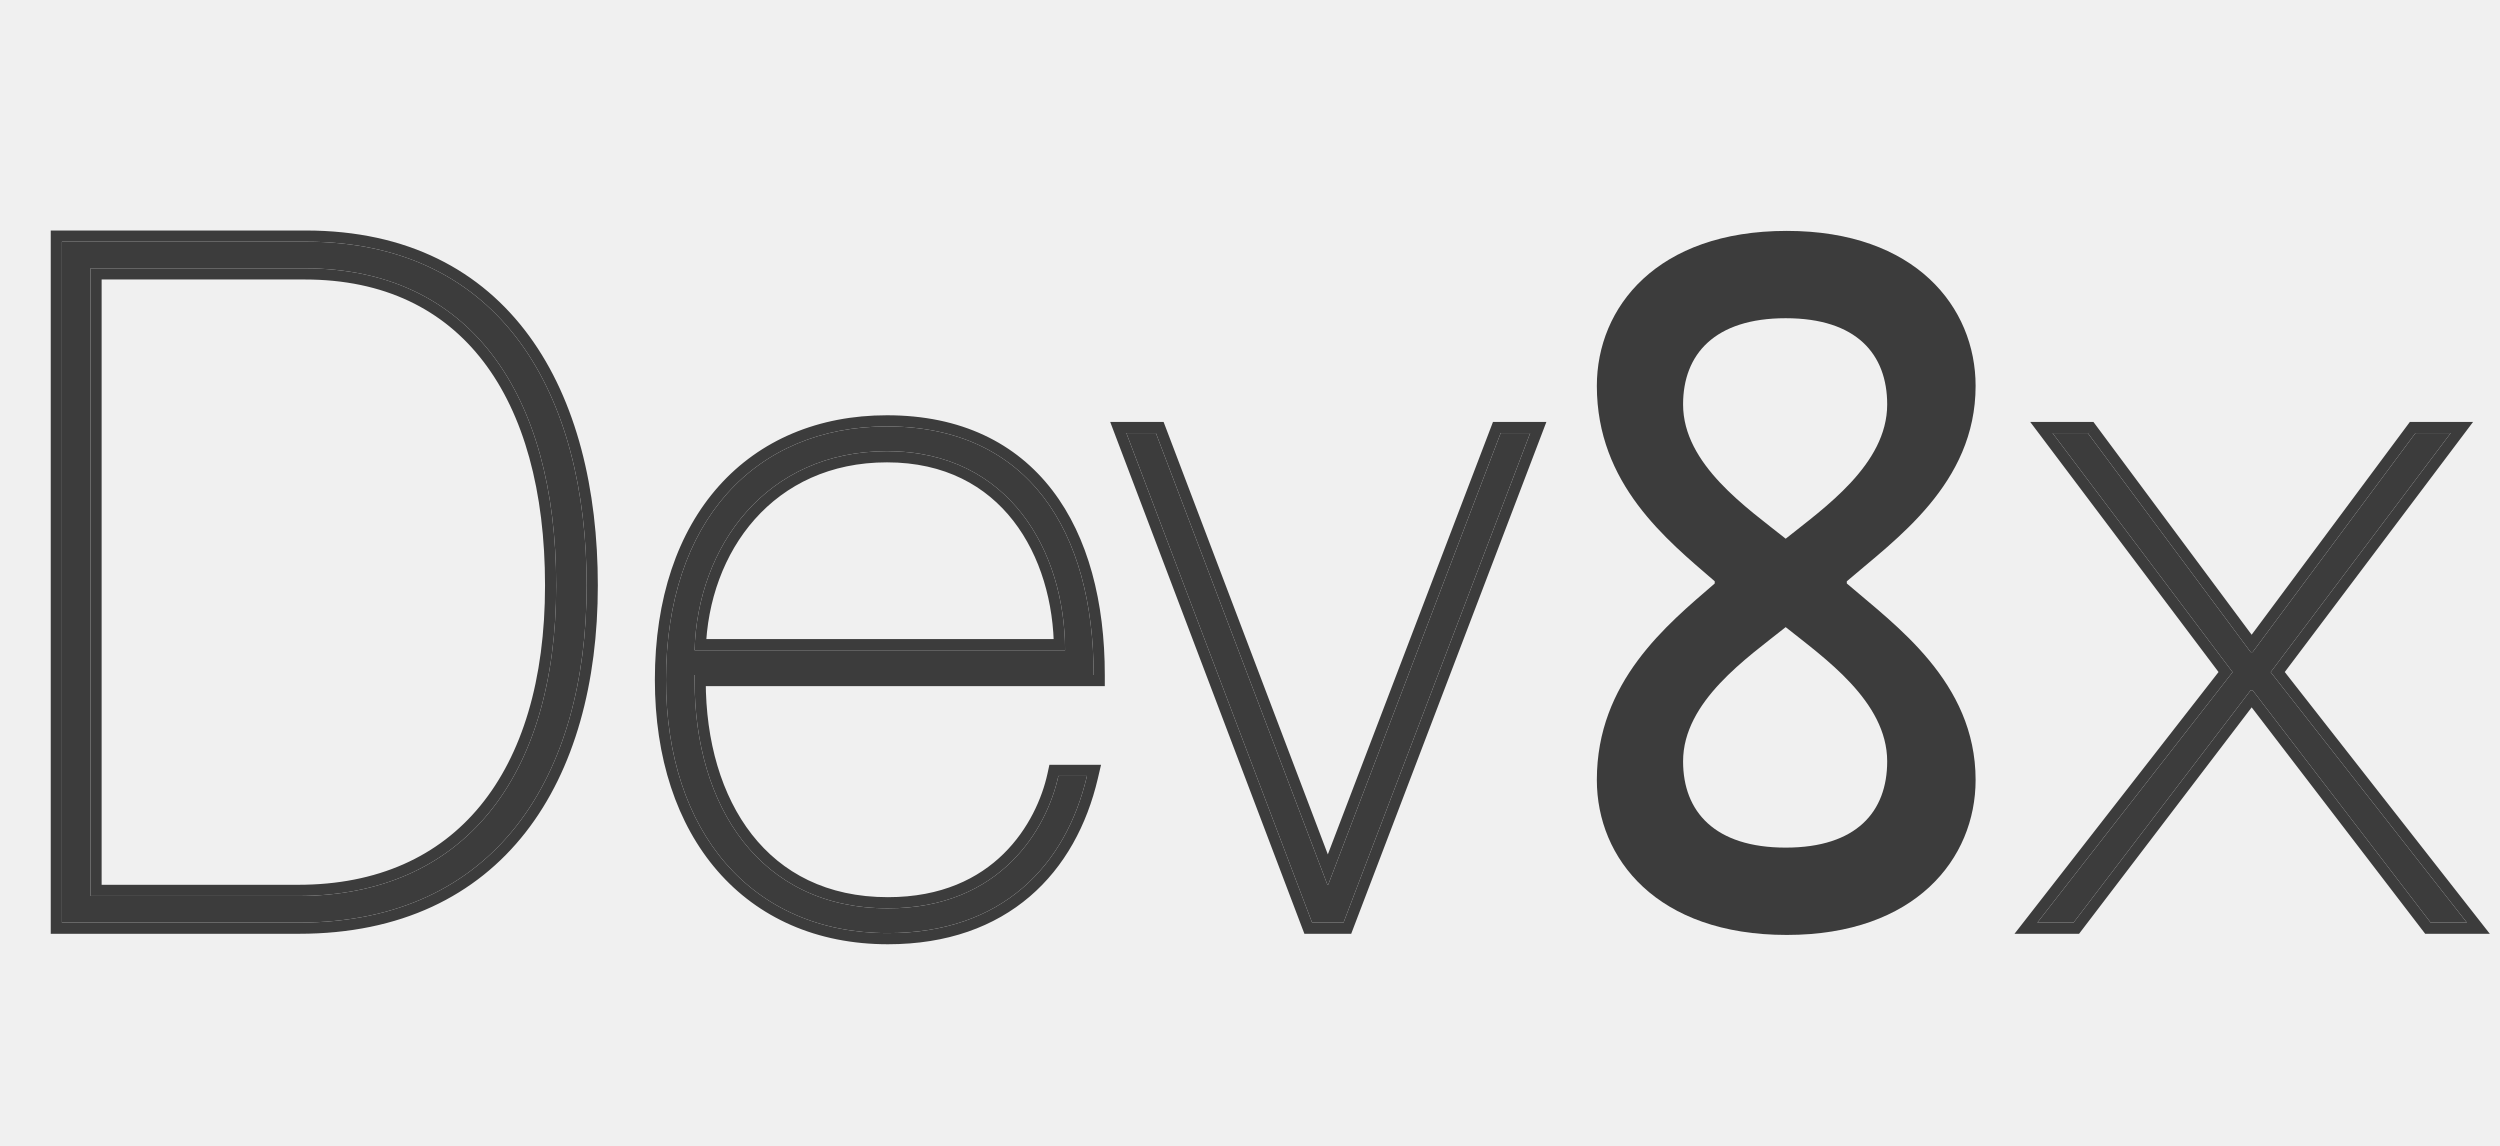
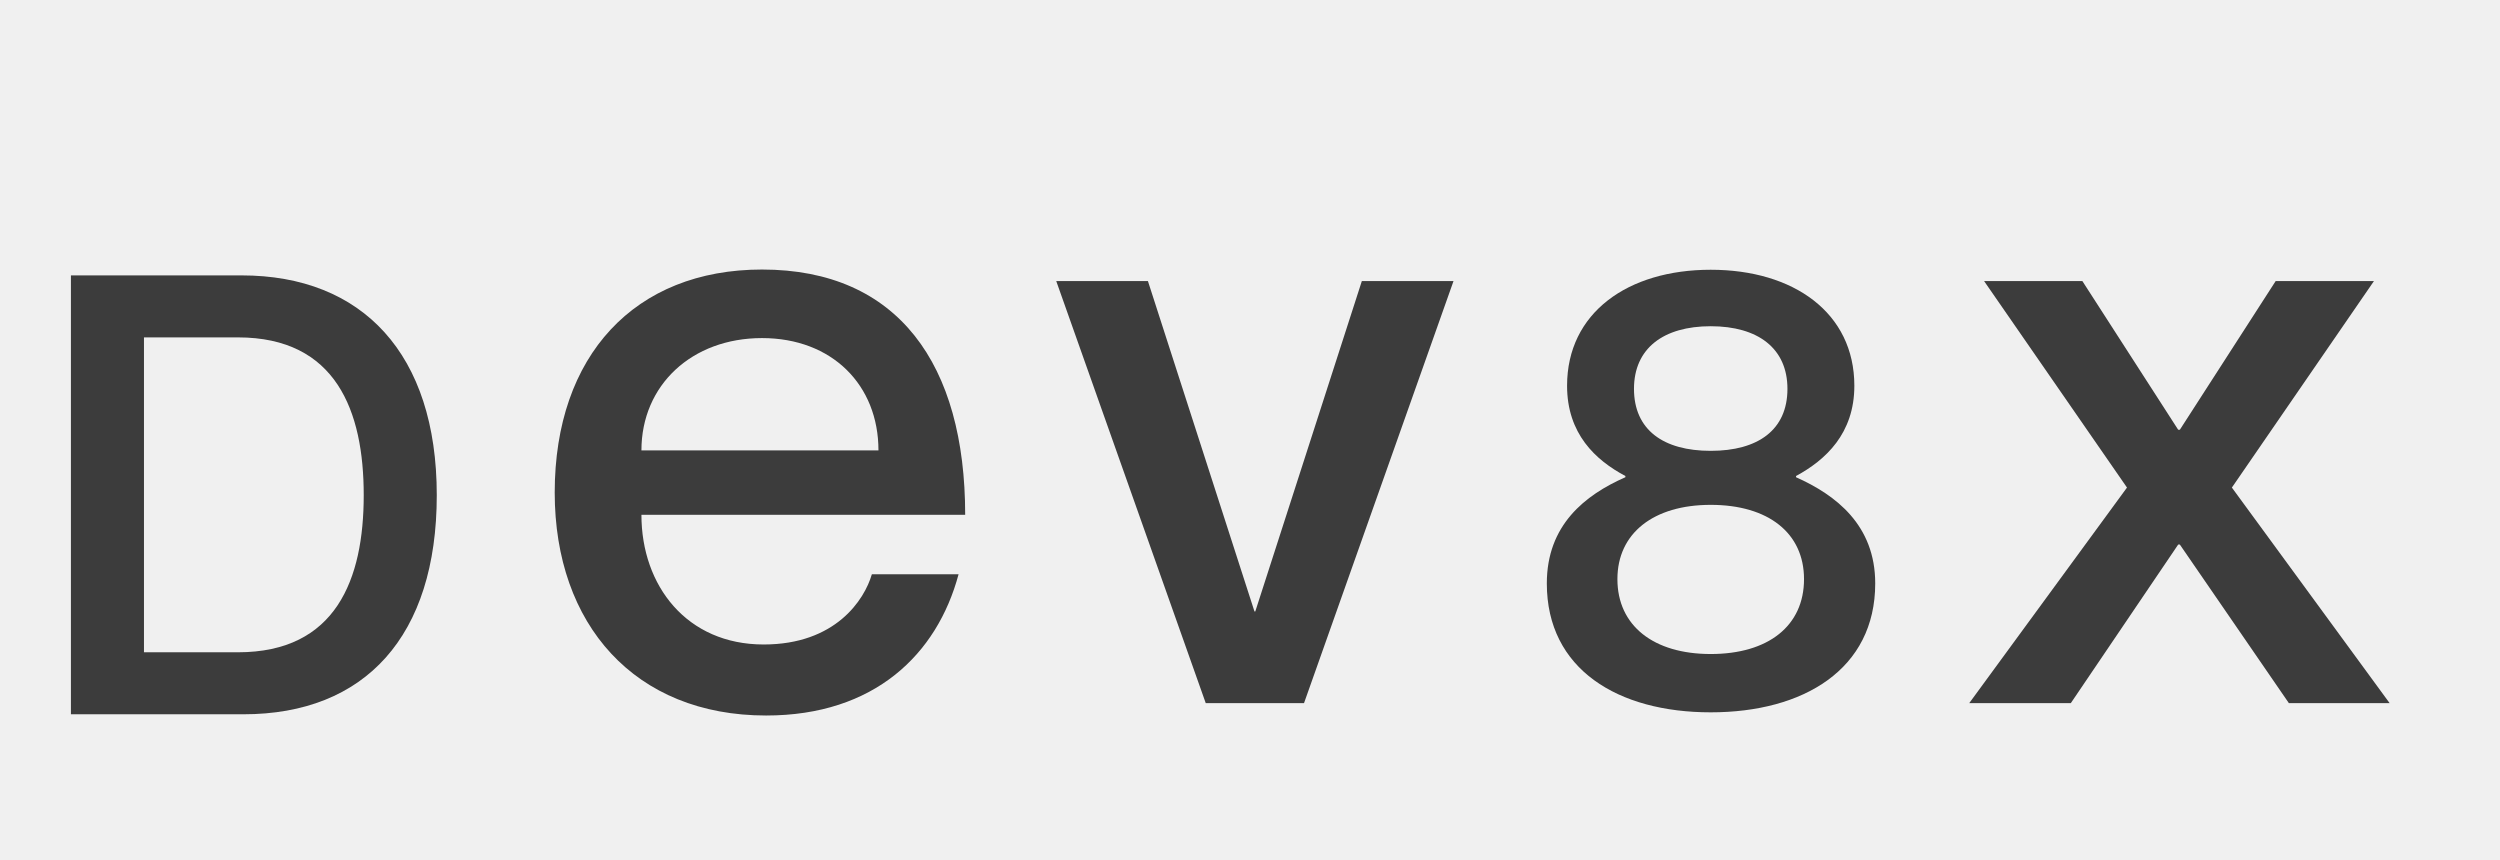
- <svg xmlns="http://www.w3.org/2000/svg" width="168" height="77" viewBox="0 0 168 77" fill="none">
-   <mask id="path-1-outside-1_198_127" maskUnits="userSpaceOnUse" x="3" y="15" width="165" height="49" fill="black">
-     <rect fill="white" x="3" y="15" width="165" height="49" />
-     <path d="M4.16 62V16.24H20.544C33.792 16.24 39.424 26.608 39.424 39.344C39.424 52.144 33.344 62 20.096 62H4.16ZM6.08 18.032V60.208H20.032C31.104 60.208 37.376 52.272 37.376 39.344C37.376 26.416 31.552 18.032 20.48 18.032H6.08ZM59.669 61.04C67.284 61.04 70.356 55.664 71.124 52.144H73.044C71.636 58.16 67.349 62.704 59.669 62.704C50.517 62.704 44.757 55.92 44.757 45.68C44.757 34.992 50.773 28.656 59.605 28.656C69.141 28.656 73.493 35.76 73.493 45.36H46.676V45.744C46.676 54.128 51.029 61.04 59.669 61.04ZM59.605 30.32C51.477 30.32 46.868 36.72 46.676 43.696H71.573C71.573 37.104 67.861 30.32 59.605 30.32ZM75.692 29.104H77.677L89.197 59.44H89.26L100.844 29.104H102.828L90.284 62H88.172L75.692 29.104ZM137.934 29.104H140.302L151.246 43.824H151.374L162.318 29.104H164.686L152.59 45.168L165.774 62H163.342L151.374 46.384H151.246L139.342 62H136.91L150.03 45.168L137.934 29.104Z" />
-   </mask>
-   <path d="M4.16 62V16.24H20.544C33.792 16.24 39.424 26.608 39.424 39.344C39.424 52.144 33.344 62 20.096 62H4.16ZM6.08 18.032V60.208H20.032C31.104 60.208 37.376 52.272 37.376 39.344C37.376 26.416 31.552 18.032 20.48 18.032H6.08ZM59.669 61.04C67.284 61.04 70.356 55.664 71.124 52.144H73.044C71.636 58.16 67.349 62.704 59.669 62.704C50.517 62.704 44.757 55.92 44.757 45.68C44.757 34.992 50.773 28.656 59.605 28.656C69.141 28.656 73.493 35.76 73.493 45.36H46.676V45.744C46.676 54.128 51.029 61.04 59.669 61.04ZM59.605 30.32C51.477 30.32 46.868 36.72 46.676 43.696H71.573C71.573 37.104 67.861 30.32 59.605 30.32ZM75.692 29.104H77.677L89.197 59.44H89.26L100.844 29.104H102.828L90.284 62H88.172L75.692 29.104ZM137.934 29.104H140.302L151.246 43.824H151.374L162.318 29.104H164.686L152.59 45.168L165.774 62H163.342L151.374 46.384H151.246L139.342 62H136.91L150.03 45.168L137.934 29.104Z" fill="#3C3C3C" />
-   <path d="M4.16 62H3.41V62.75H4.16V62ZM4.16 16.24V15.49H3.41V16.24H4.16ZM6.08 18.032V17.282H5.33V18.032H6.08ZM6.08 60.208H5.33V60.958H6.08V60.208ZM4.91 62V16.24H3.41V62H4.91ZM4.16 16.99H20.544V15.49H4.16V16.99ZM20.544 16.99C26.945 16.99 31.433 19.48 34.347 23.459C37.285 27.471 38.674 33.071 38.674 39.344H40.174C40.174 32.881 38.747 26.929 35.557 22.573C32.343 18.183 27.391 15.49 20.544 15.49V16.99ZM38.674 39.344C38.674 45.638 37.178 51.119 34.137 55.01C31.117 58.874 26.513 61.25 20.096 61.25V62.75C26.927 62.75 31.987 60.198 35.319 55.934C38.63 51.697 40.174 45.85 40.174 39.344H38.674ZM20.096 61.25H4.16V62.75H20.096V61.25ZM5.33 18.032V60.208H6.83V18.032H5.33ZM6.08 60.958H20.032V59.458H6.08V60.958ZM20.032 60.958C25.762 60.958 30.323 58.895 33.436 55.1C36.532 51.324 38.126 45.919 38.126 39.344H36.626C36.626 45.697 35.084 50.724 32.276 54.148C29.485 57.553 25.374 59.458 20.032 59.458V60.958ZM38.126 39.344C38.126 32.781 36.649 27.271 33.676 23.384C30.681 19.47 26.227 17.282 20.48 17.282V18.782C25.805 18.782 29.799 20.786 32.484 24.296C35.191 27.833 36.626 32.979 36.626 39.344H38.126ZM20.48 17.282H6.08V18.782H20.48V17.282ZM71.124 52.144V51.394H70.52L70.392 51.984L71.124 52.144ZM73.044 52.144L73.775 52.315L73.99 51.394H73.044V52.144ZM73.493 45.36V46.11H74.243V45.36H73.493ZM46.676 45.36V44.61H45.926V45.36H46.676ZM46.676 43.696L45.927 43.675L45.906 44.446H46.676V43.696ZM71.573 43.696V44.446H72.323V43.696H71.573ZM59.669 61.79C63.672 61.79 66.533 60.37 68.49 58.447C70.43 56.541 71.449 54.176 71.857 52.304L70.392 51.984C70.032 53.632 69.131 55.715 67.439 57.377C65.764 59.022 63.281 60.29 59.669 60.29V61.79ZM71.124 52.894H73.044V51.394H71.124V52.894ZM72.314 51.973C71.639 54.859 70.284 57.346 68.221 59.11C66.165 60.868 63.353 61.954 59.669 61.954V63.454C63.664 63.454 66.836 62.268 69.196 60.25C71.549 58.238 73.042 55.444 73.775 52.315L72.314 51.973ZM59.669 61.954C55.291 61.954 51.776 60.338 49.347 57.54C46.908 54.731 45.507 50.664 45.507 45.68H44.007C44.007 50.936 45.485 55.381 48.214 58.524C50.953 61.678 54.894 63.454 59.669 63.454V61.954ZM45.507 45.68C45.507 40.474 46.971 36.411 49.428 33.66C51.878 30.916 55.377 29.406 59.605 29.406V27.906C55 27.906 51.075 29.564 48.309 32.66C45.55 35.749 44.007 40.199 44.007 45.68H45.507ZM59.605 29.406C64.164 29.406 67.406 31.092 69.529 33.864C71.675 36.665 72.743 40.659 72.743 45.36H74.243C74.243 40.461 73.134 36.103 70.72 32.952C68.283 29.772 64.581 27.906 59.605 27.906V29.406ZM73.493 44.61H46.676V46.11H73.493V44.61ZM45.926 45.36V45.744H47.426V45.36H45.926ZM45.926 45.744C45.926 50.055 47.044 54.056 49.341 56.998C51.656 59.961 55.125 61.79 59.669 61.79V60.29C55.572 60.29 52.545 58.663 50.524 56.074C48.485 53.464 47.426 49.817 47.426 45.744H45.926ZM59.605 29.57C50.971 29.57 46.127 36.4 45.927 43.675L47.426 43.717C47.61 37.04 51.981 31.07 59.605 31.07V29.57ZM46.676 44.446H71.573V42.946H46.676V44.446ZM72.323 43.696C72.323 40.271 71.36 36.754 69.276 34.075C67.175 31.373 63.965 29.57 59.605 29.57V31.07C63.501 31.07 66.274 32.659 68.093 34.996C69.929 37.358 70.823 40.529 70.823 43.696H72.323ZM75.692 29.104V28.354H74.606L74.991 29.37L75.692 29.104ZM77.677 29.104L78.378 28.838L78.194 28.354H77.677V29.104ZM89.197 59.44L88.495 59.706L88.679 60.19H89.197V59.44ZM89.26 59.44V60.19H89.777L89.961 59.708L89.26 59.44ZM100.844 29.104V28.354H100.328L100.144 28.837L100.844 29.104ZM102.828 29.104L103.529 29.371L103.917 28.354H102.828V29.104ZM90.284 62V62.75H90.801L90.985 62.267L90.284 62ZM88.172 62L87.471 62.266L87.655 62.75H88.172V62ZM75.692 29.854H77.677V28.354H75.692V29.854ZM76.975 29.37L88.495 59.706L89.898 59.174L78.378 28.838L76.975 29.37ZM89.197 60.19H89.26V58.69H89.197V60.19ZM89.961 59.708L101.545 29.372L100.144 28.837L88.56 59.172L89.961 59.708ZM100.844 29.854H102.828V28.354H100.844V29.854ZM102.128 28.837L89.584 61.733L90.985 62.267L103.529 29.371L102.128 28.837ZM90.284 61.25H88.172V62.75H90.284V61.25ZM88.874 61.734L76.394 28.838L74.991 29.37L87.471 62.266L88.874 61.734ZM137.934 29.104V28.354H136.431L137.335 29.555L137.934 29.104ZM140.302 29.104L140.904 28.657L140.679 28.354H140.302V29.104ZM151.246 43.824L150.645 44.272L150.87 44.574H151.246V43.824ZM151.374 43.824V44.574H151.751L151.976 44.272L151.374 43.824ZM162.318 29.104V28.354H161.942L161.717 28.657L162.318 29.104ZM164.686 29.104L165.286 29.555L166.19 28.354H164.686V29.104ZM152.59 45.168L151.991 44.717L151.645 45.177L152 45.63L152.59 45.168ZM165.774 62V62.75H167.315L166.365 61.538L165.774 62ZM163.342 62L162.747 62.456L162.972 62.75H163.342V62ZM151.374 46.384L151.97 45.928L151.745 45.634H151.374V46.384ZM151.246 46.384V45.634H150.875L150.65 45.929L151.246 46.384ZM139.342 62V62.75H139.714L139.939 62.455L139.342 62ZM136.91 62L136.319 61.539L135.375 62.75H136.91V62ZM150.03 45.168L150.622 45.629L150.975 45.176L150.63 44.717L150.03 45.168ZM137.934 29.854H140.302V28.354H137.934V29.854ZM139.701 29.552L150.645 44.272L151.848 43.377L140.904 28.657L139.701 29.552ZM151.246 44.574H151.374V43.074H151.246V44.574ZM151.976 44.272L162.92 29.552L161.717 28.657L150.773 43.377L151.976 44.272ZM162.318 29.854H164.686V28.354H162.318V29.854ZM164.087 28.653L151.991 44.717L153.19 45.619L165.286 29.555L164.087 28.653ZM152 45.63L165.184 62.462L166.365 61.538L153.181 44.706L152 45.63ZM165.774 61.25H163.342V62.75H165.774V61.25ZM163.938 61.544L151.97 45.928L150.779 46.84L162.747 62.456L163.938 61.544ZM151.374 45.634H151.246V47.134H151.374V45.634ZM150.65 45.929L138.746 61.545L139.939 62.455L151.843 46.839L150.65 45.929ZM139.342 61.25H136.91V62.75H139.342V61.25ZM137.502 62.461L150.622 45.629L149.439 44.707L136.319 61.539L137.502 62.461ZM150.63 44.717L138.534 28.653L137.335 29.555L149.431 45.619L150.63 44.717Z" fill="#3C3C3C" mask="url(#path-1-outside-1_198_127)" />
-   <path d="M120.071 62.828C111.342 62.828 107.308 57.693 107.308 52.412C107.308 45.81 112.002 41.996 115.23 39.209V39.062C112.002 36.275 107.308 32.534 107.308 25.932C107.308 20.651 111.342 15.516 120.071 15.516C128.726 15.516 132.761 20.651 132.761 25.932C132.761 32.534 127.333 36.275 124.105 39.062V39.209C127.333 41.996 132.761 45.81 132.761 52.412C132.761 57.693 128.726 62.828 120.071 62.828ZM126.819 51.165C126.819 47.131 122.565 44.197 119.998 42.143C117.43 44.197 113.103 47.131 113.103 51.165C113.103 54.539 115.23 56.96 119.998 56.96C124.765 56.96 126.819 54.539 126.819 51.165ZM126.819 27.179C126.819 23.805 124.765 21.384 119.998 21.384C115.23 21.384 113.103 23.805 113.103 27.179C113.103 31.213 117.43 34.148 119.998 36.201C122.565 34.148 126.819 31.213 126.819 27.179Z" fill="#3C3C3C" />
+ <svg xmlns="http://www.w3.org/2000/svg" width="224" height="77" viewBox="0 0 224 77" fill="none">
+   <path d="M6.355 64V24.675H21.645C32.48 24.675 39.135 31.715 39.135 44.365C39.135 57.015 32.7 64 21.81 64H6.355ZM12.9 30.23V58.445H21.315C30.115 58.445 32.59 51.9 32.59 44.365C32.59 36.83 30.115 30.23 21.315 30.23H12.9Z" fill="#3C3C3C" />
+   <path d="M68.424 57.746C74.862 57.746 77.452 53.75 78.118 51.456H85.888C83.964 58.634 78.34 64.11 68.646 64.11C56.88 64.11 49.702 55.97 49.702 44.13C49.702 31.846 56.88 24.15 68.276 24.15C80.486 24.15 86.48 32.66 86.48 46.128H57.472C57.472 52.492 61.542 57.746 68.424 57.746ZM68.276 30.292C61.986 30.292 57.472 34.51 57.472 40.356H78.71C78.71 34.51 74.566 30.292 68.276 30.292ZM94.64 25.186H102.854L112.4 54.786H112.474L122.02 25.186H130.234L116.84 63H108.034L94.64 25.186Z" fill="#3C3C3C" />
+   <path d="M138.595 52.275C138.595 47.05 142.005 44.355 145.635 42.76V42.65C142.94 41.22 140.41 38.855 140.41 34.565C140.41 28.02 145.855 24.17 153.28 24.17C160.705 24.17 166.15 28.02 166.15 34.565C166.15 38.855 163.565 41.22 160.925 42.65V42.76C164.5 44.355 168.02 47.05 168.02 52.275C168.02 59.975 161.585 63.825 153.28 63.825C144.975 63.825 138.595 59.975 138.595 52.275ZM153.28 40.395C157.515 40.395 160.155 38.525 160.155 34.84C160.155 31.21 157.515 29.23 153.28 29.23C149.045 29.23 146.405 31.21 146.405 34.84C146.405 38.525 149.045 40.395 153.28 40.395ZM153.28 58.6C158.45 58.6 161.64 56.07 161.64 51.89C161.64 47.765 158.45 45.235 153.28 45.235C148.165 45.235 144.92 47.765 144.92 51.89C144.92 56.07 148.165 58.6 153.28 58.6Z" fill="#3C3C3C" />
+   <path d="M177.776 25.186H186.582L195.166 38.506H195.314L203.898 25.186H212.704L199.976 43.686L214.11 63H205.082L195.314 48.792H195.166L185.546 63H176.444L190.578 43.686L177.776 25.186Z" fill="#3C3C3C" />
</svg>
